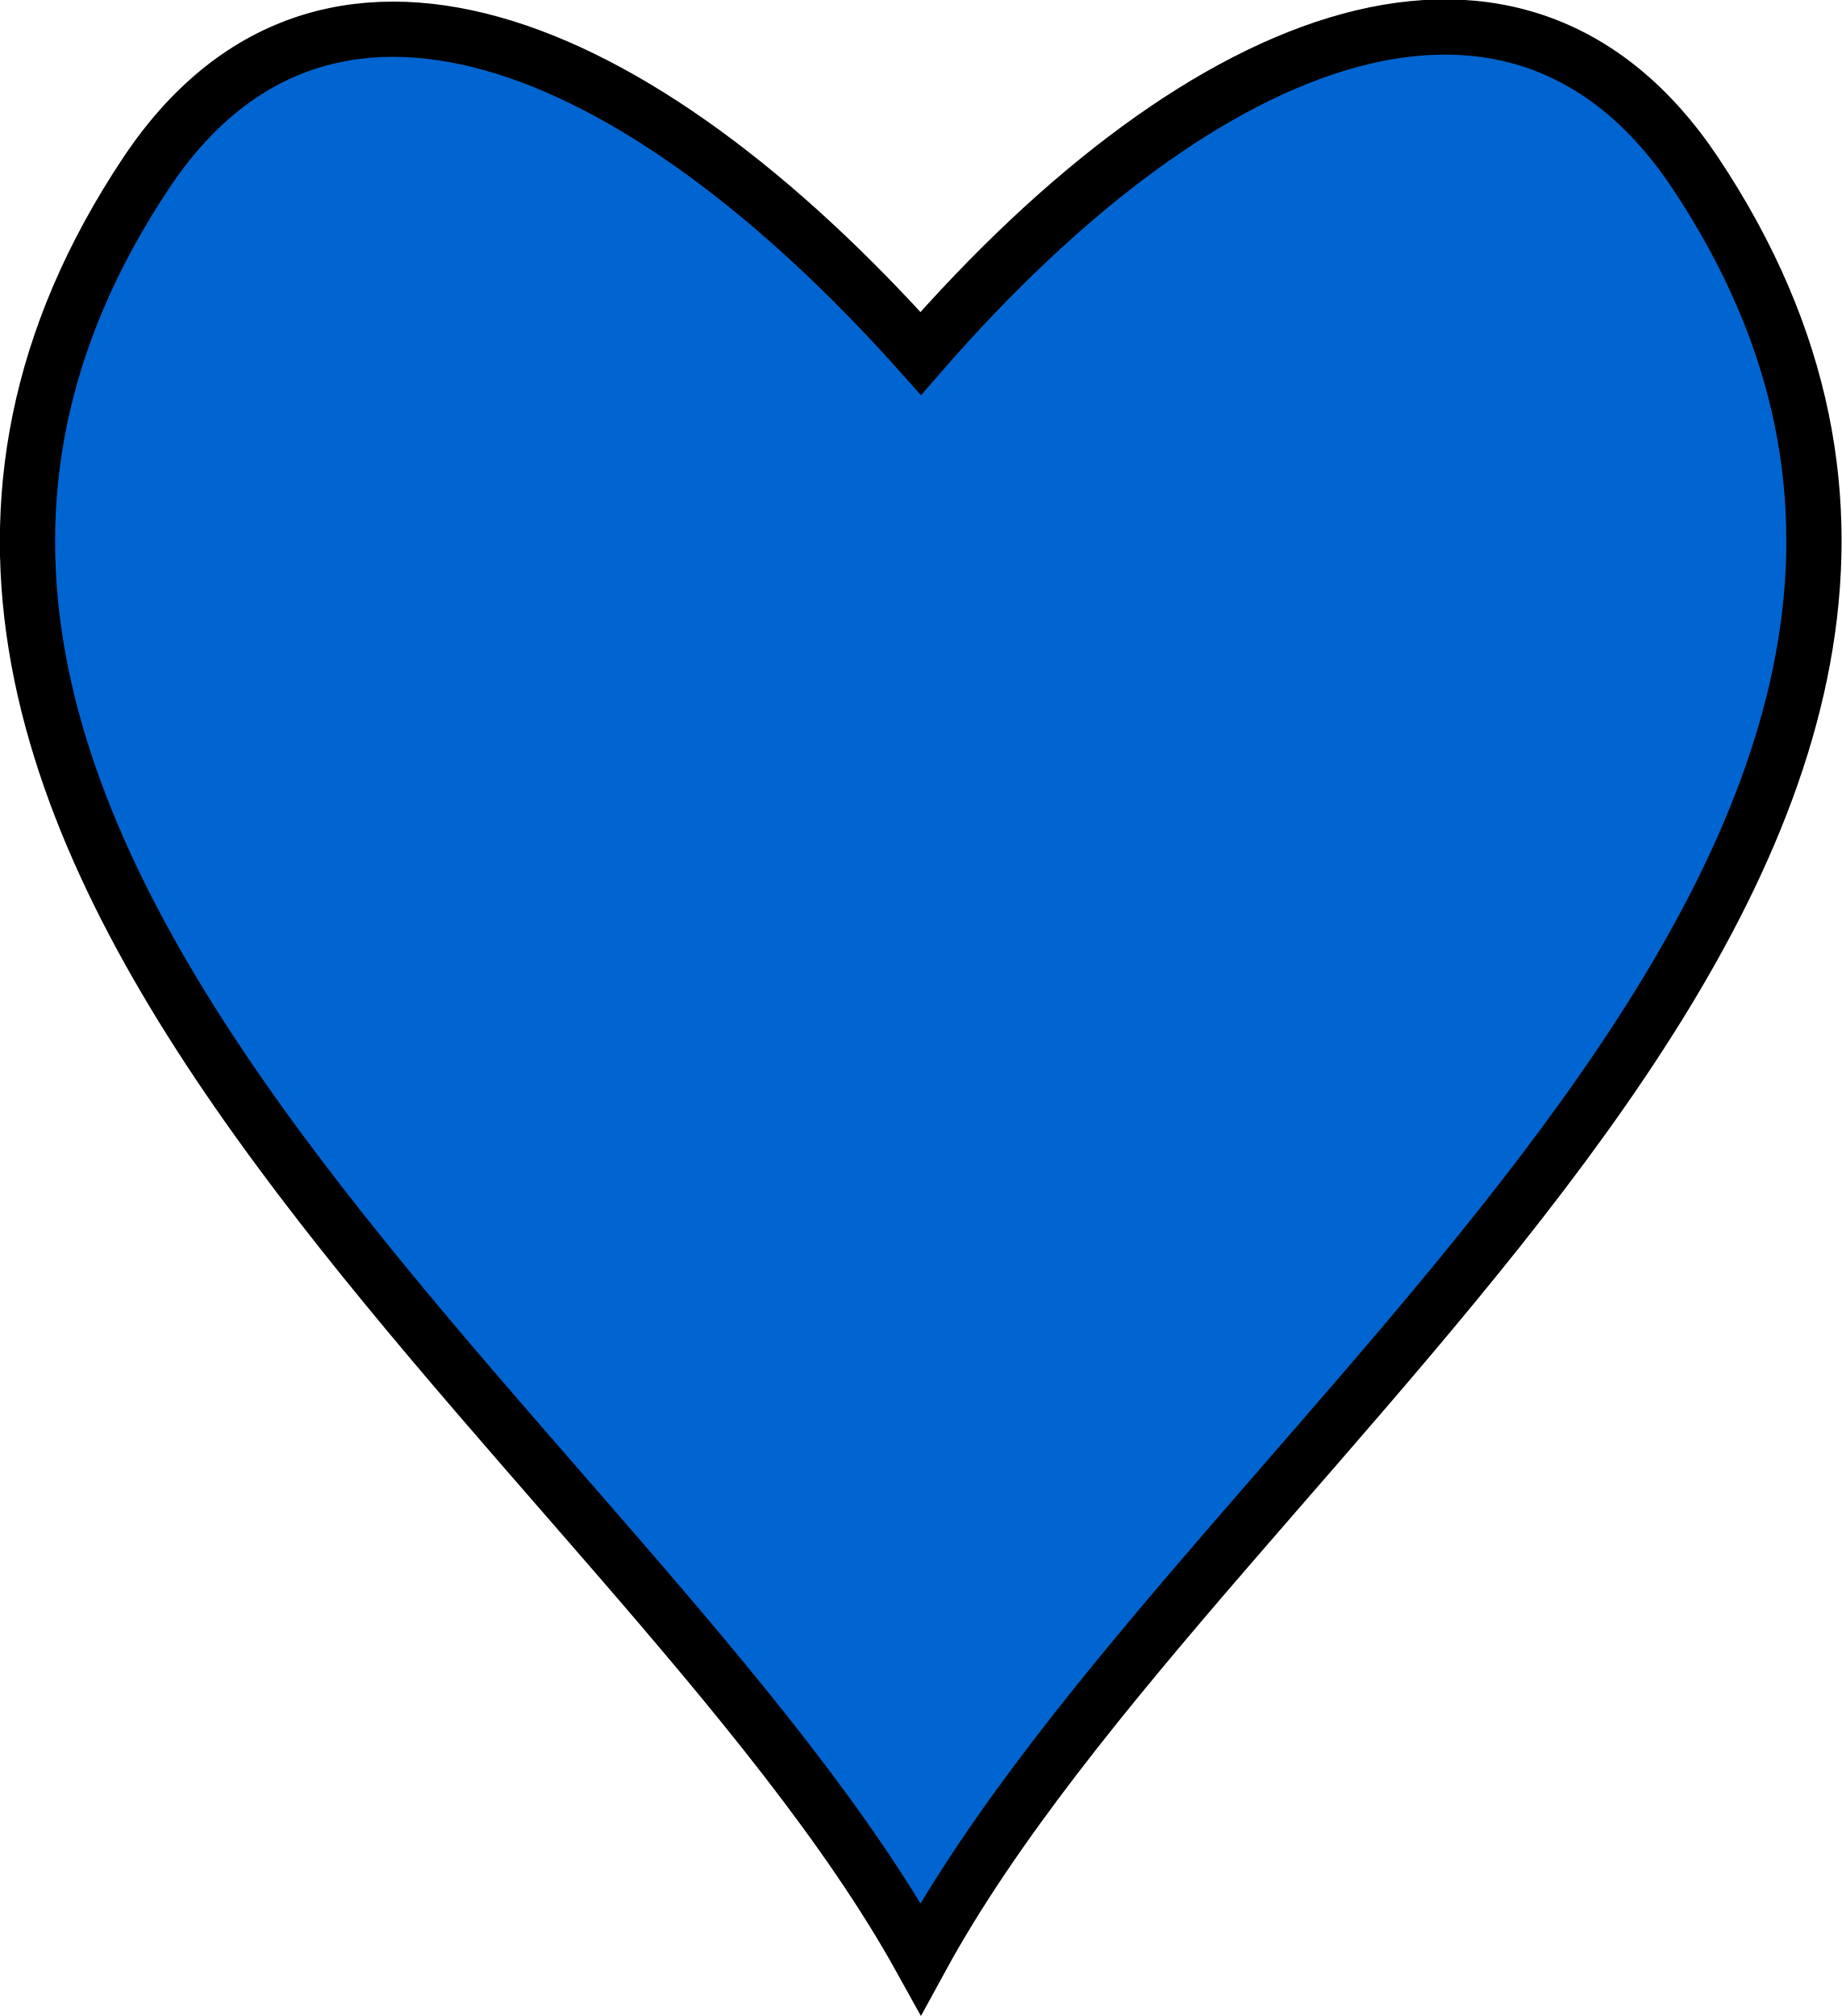
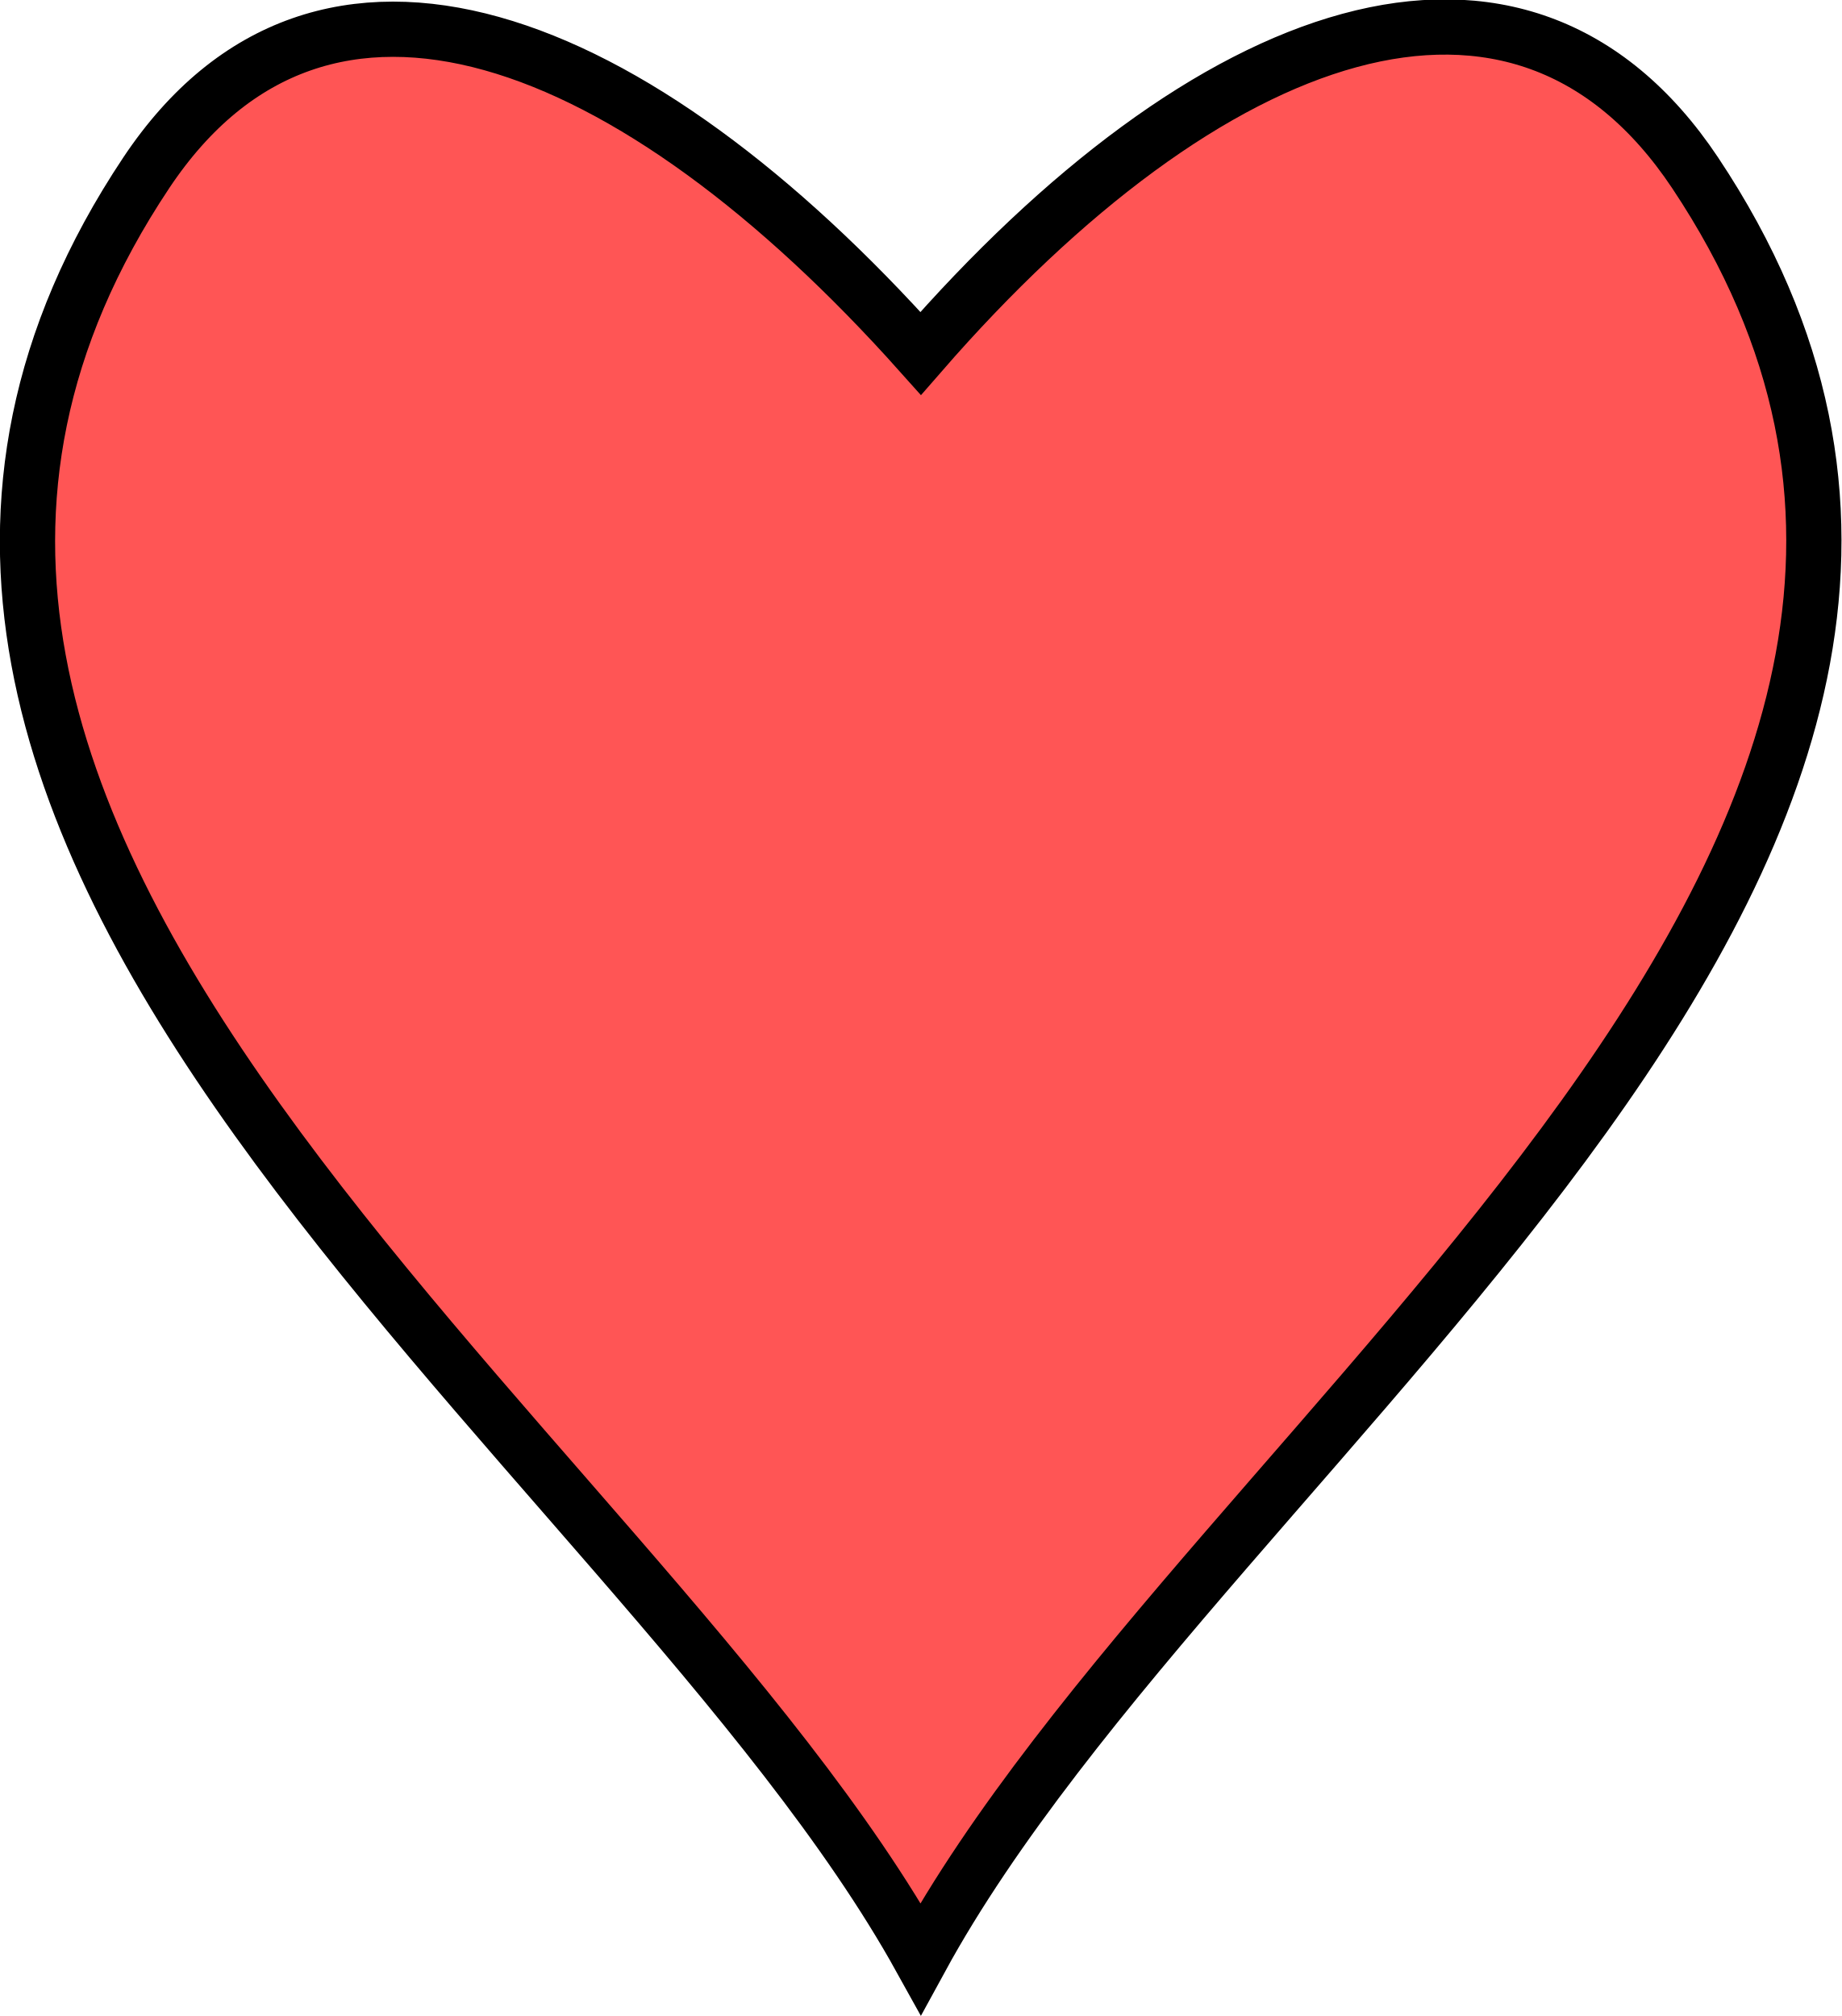
- <svg xmlns="http://www.w3.org/2000/svg" width="37.233mm" height="40.766mm" viewBox="0 0 37.233 40.766" version="1.1" id="svg1">
+ <svg xmlns="http://www.w3.org/2000/svg" width="6.35mm" height="6.953mm" viewBox="0 0 6.35 6.953" version="1.1" id="svg1">
  <defs id="defs1" />
-   <g id="layer1" transform="translate(-22.16039,-38.5022)">
-     <path style="fill:#0065d1;fill-rule:evenodd;stroke:#000000;stroke-width:1.117" d="M 56.435,41.995 C 65.443,55.508 46.64,67.362 40.777,78.109 34.913,67.532 16.11,55.508 25.119,41.995 c 3.555,-5.333 9.854,-2.847 15.658,3.654 5.804,-6.671 12.102,-8.987 15.658,-3.654 z" id="path1-8" />
+   <g id="layer1" transform="matrix(0.1705499,0,0,0.1705499,-3.779453,-6.566547)" style="fill:#ff5555">
+     <path style="fill:#ff5555;fill-rule:evenodd;stroke:#000000;stroke-width:1.117" d="M 56.435,41.995 C 65.443,55.508 46.64,67.362 40.777,78.109 34.913,67.532 16.11,55.508 25.119,41.995 c 3.555,-5.333 9.854,-2.847 15.658,3.654 5.804,-6.671 12.102,-8.987 15.658,-3.654 z" id="path1-8" />
  </g>
</svg>
